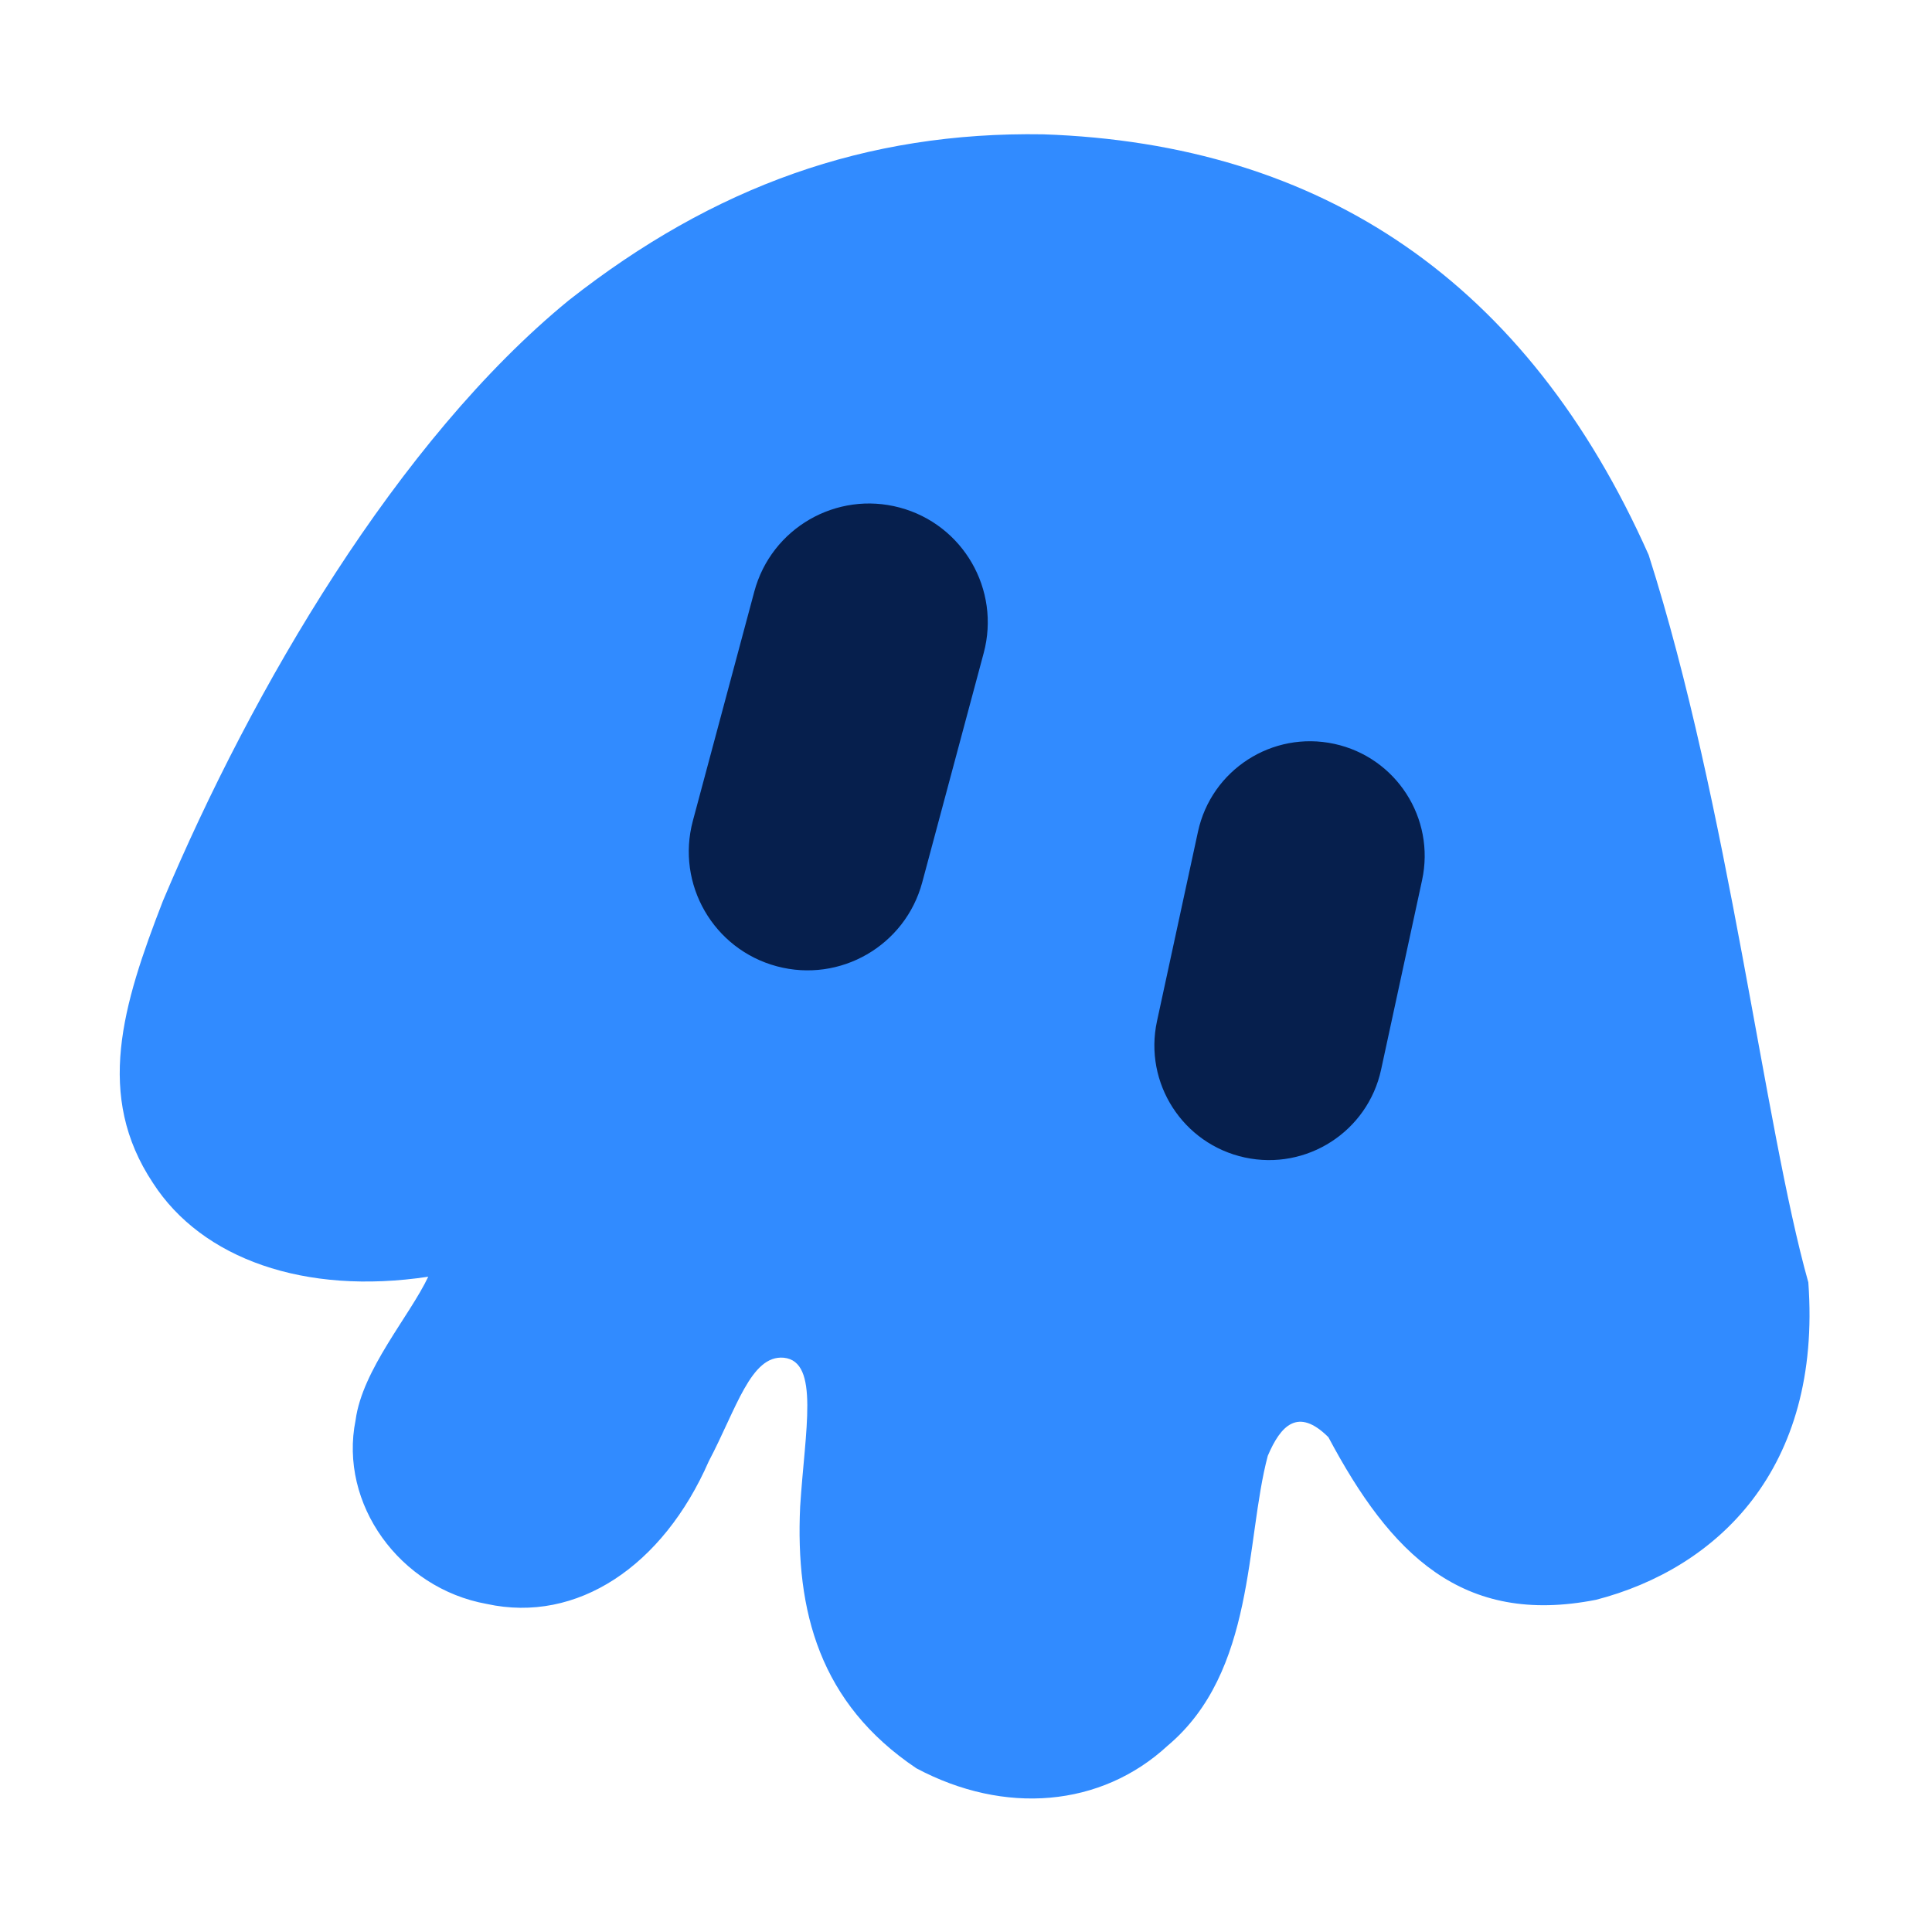
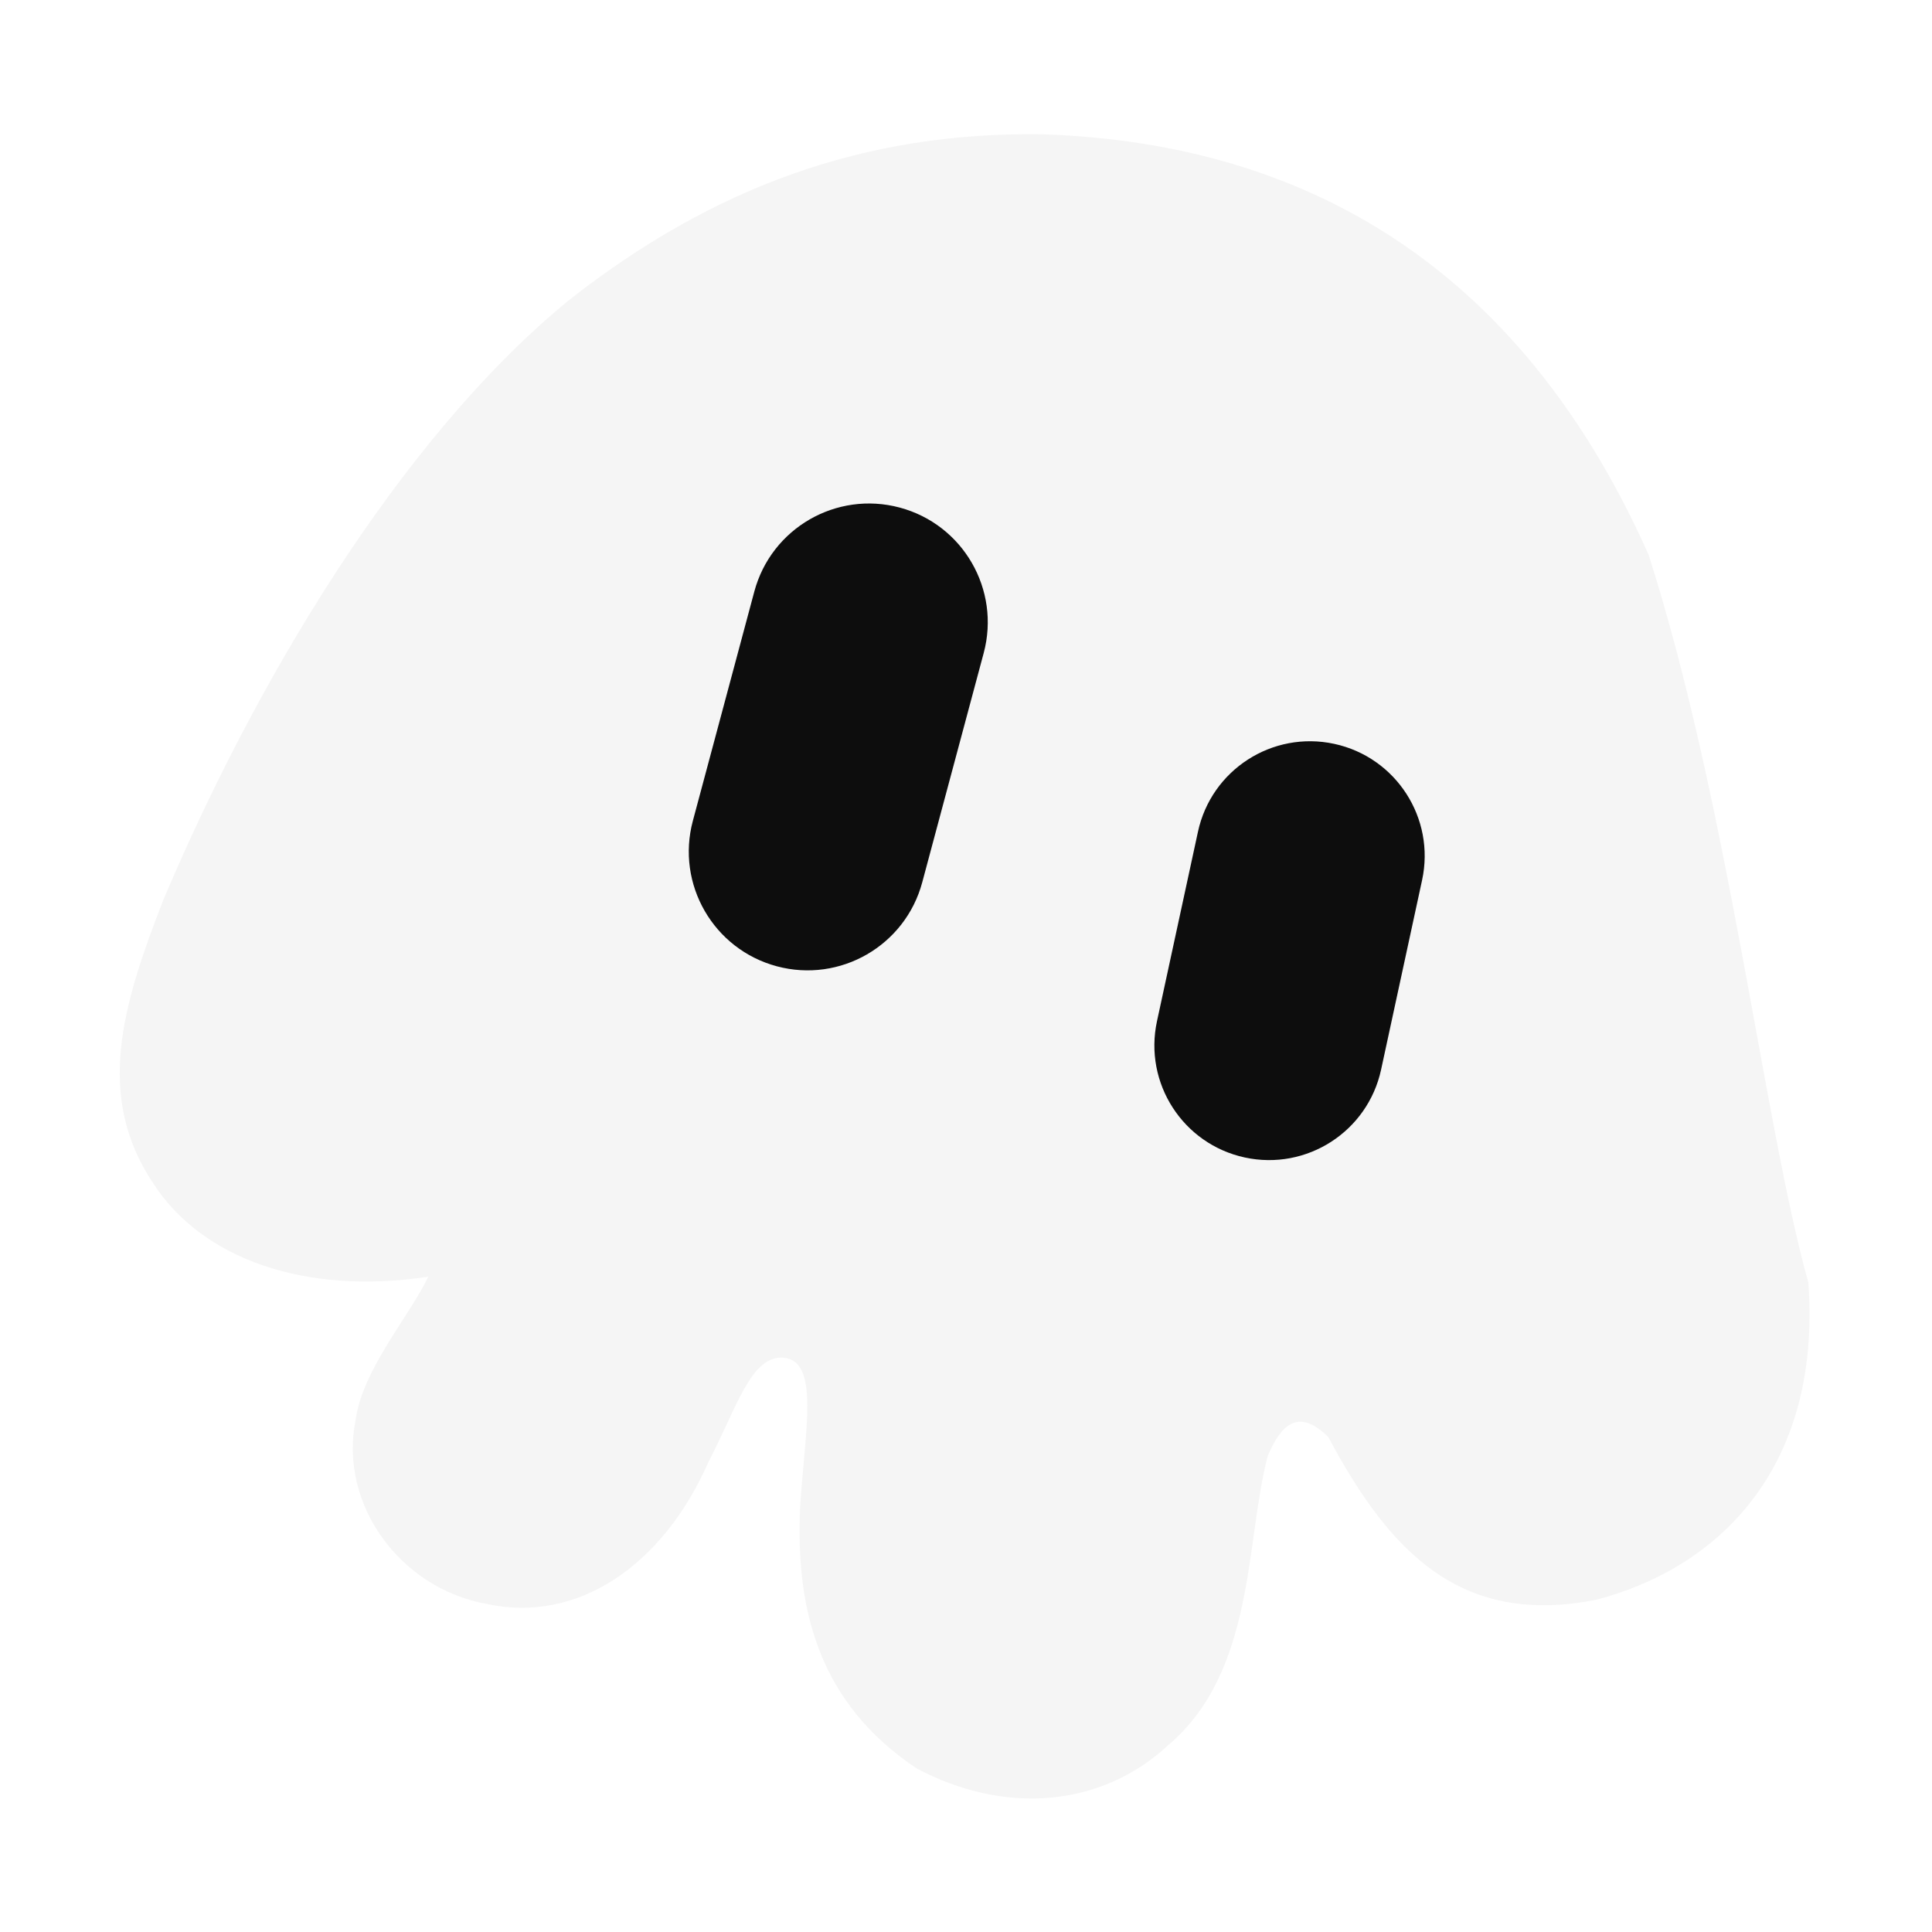
- <svg xmlns="http://www.w3.org/2000/svg" width="512" height="512" viewBox="0 0 512 512" fill="none" color="#061F4D" role="img" aria-labelledby="title desc">
+ <svg xmlns="http://www.w3.org/2000/svg" width="512" height="512" viewBox="0 0 512 512" fill="none" color="#f5f5f5" role="img" aria-labelledby="title desc">
  <g id="body" data-layer="body">
-     <path d="M276.431 35.596C350.48 38.104 404.783 74.815 436.913 147.065C458.141 213.537 467.566 298.432 479.225 339.838C482.847 389.439 454.984 415.646 423.001 423.954C387.4 430.986 368.474 411.747 352.043 380.879C343.971 372.826 339.376 377.789 335.971 385.817C329.987 408.354 332.766 443.011 309.431 462.631C291.803 478.912 266.252 481.082 242.845 468.613C217.185 451.382 210.768 426.976 212.05 399.255C213.319 379.116 217.285 360.787 207.707 359.811C198.968 359.042 195.193 373.283 187.824 387.266C175.673 415.057 152.916 430.297 128.983 425.059C105.945 420.91 89.755 398.574 94.236 376.34C96.042 362.919 108.567 348.751 113.489 338.344C80.703 343.288 53.492 333.591 40.542 313.509C25.184 290.407 32.415 266.487 43.167 238.78C66.942 182.307 105.406 116.675 150.76 79.563C189.143 49.378 229.493 34.835 276.431 35.596Z" fill="#318BFF" />
+     <path d="M276.431 35.596C350.48 38.104 404.783 74.815 436.913 147.065C458.141 213.537 467.566 298.432 479.225 339.838C482.847 389.439 454.984 415.646 423.001 423.954C387.4 430.986 368.474 411.747 352.043 380.879C343.971 372.826 339.376 377.789 335.971 385.817C329.987 408.354 332.766 443.011 309.431 462.631C291.803 478.912 266.252 481.082 242.845 468.613C217.185 451.382 210.768 426.976 212.05 399.255C213.319 379.116 217.285 360.787 207.707 359.811C198.968 359.042 195.193 373.283 187.824 387.266C175.673 415.057 152.916 430.297 128.983 425.059C105.945 420.91 89.755 398.574 94.236 376.34C96.042 362.919 108.567 348.751 113.489 338.344C80.703 343.288 53.492 333.591 40.542 313.509C25.184 290.407 32.415 266.487 43.167 238.78C66.942 182.307 105.406 116.675 150.76 79.563C189.143 49.378 229.493 34.835 276.431 35.596Z" fill="#f5f5f5" />
  </g>
  <g id="eye-left" data-layer="eye-left" transform="rotate(15.004 222.153 195.294)">
-     <rect x="190.685" y="132.367" width="62.935" height="125.854" rx="31.468" fill="#061F4D" />
+     <rect x="190.685" y="132.367" width="62.935" height="125.854" rx="31.468" fill="#0d0d0d" />
  </g>
  <g id="eye-right" data-layer="eye-right" transform="rotate(12.205 341.74 251.938)">
-     <rect x="311.358" y="195.863" width="60.763" height="112.15" rx="30.381" fill="#061F4D" />
+     <rect x="311.358" y="195.863" width="60.763" height="112.15" rx="30.381" fill="#0d0d0d" />
  </g>
</svg>
